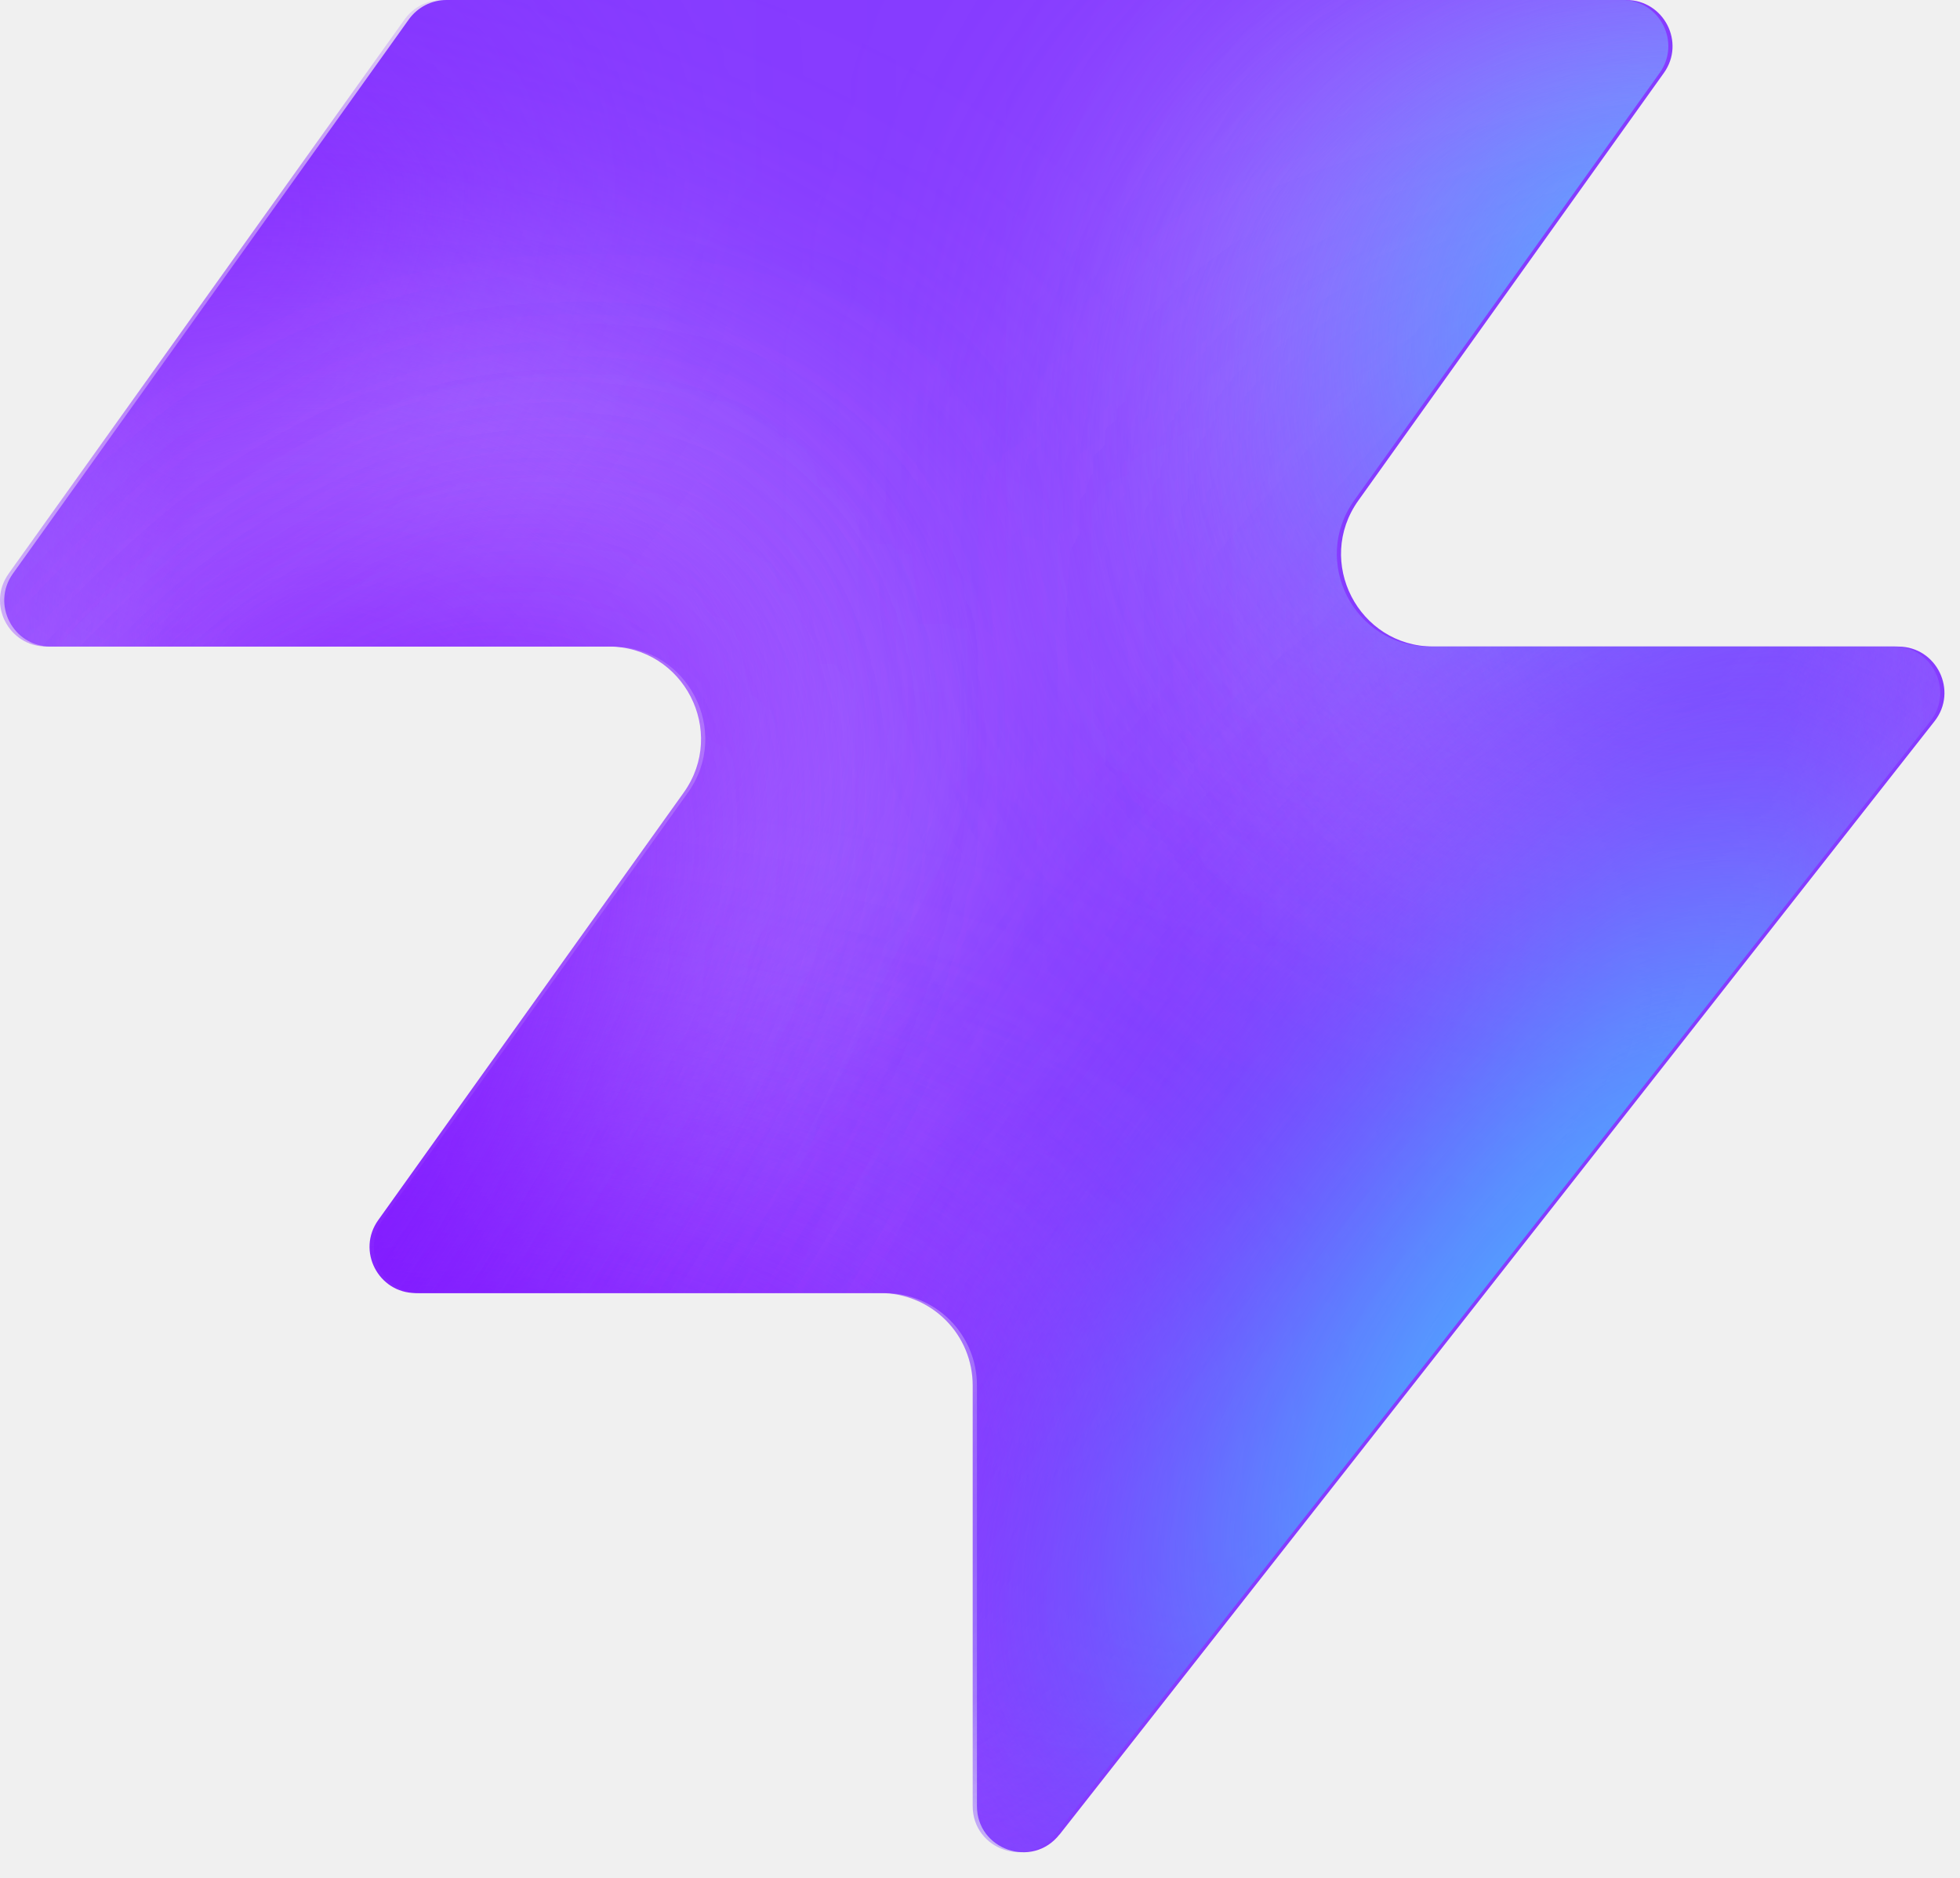
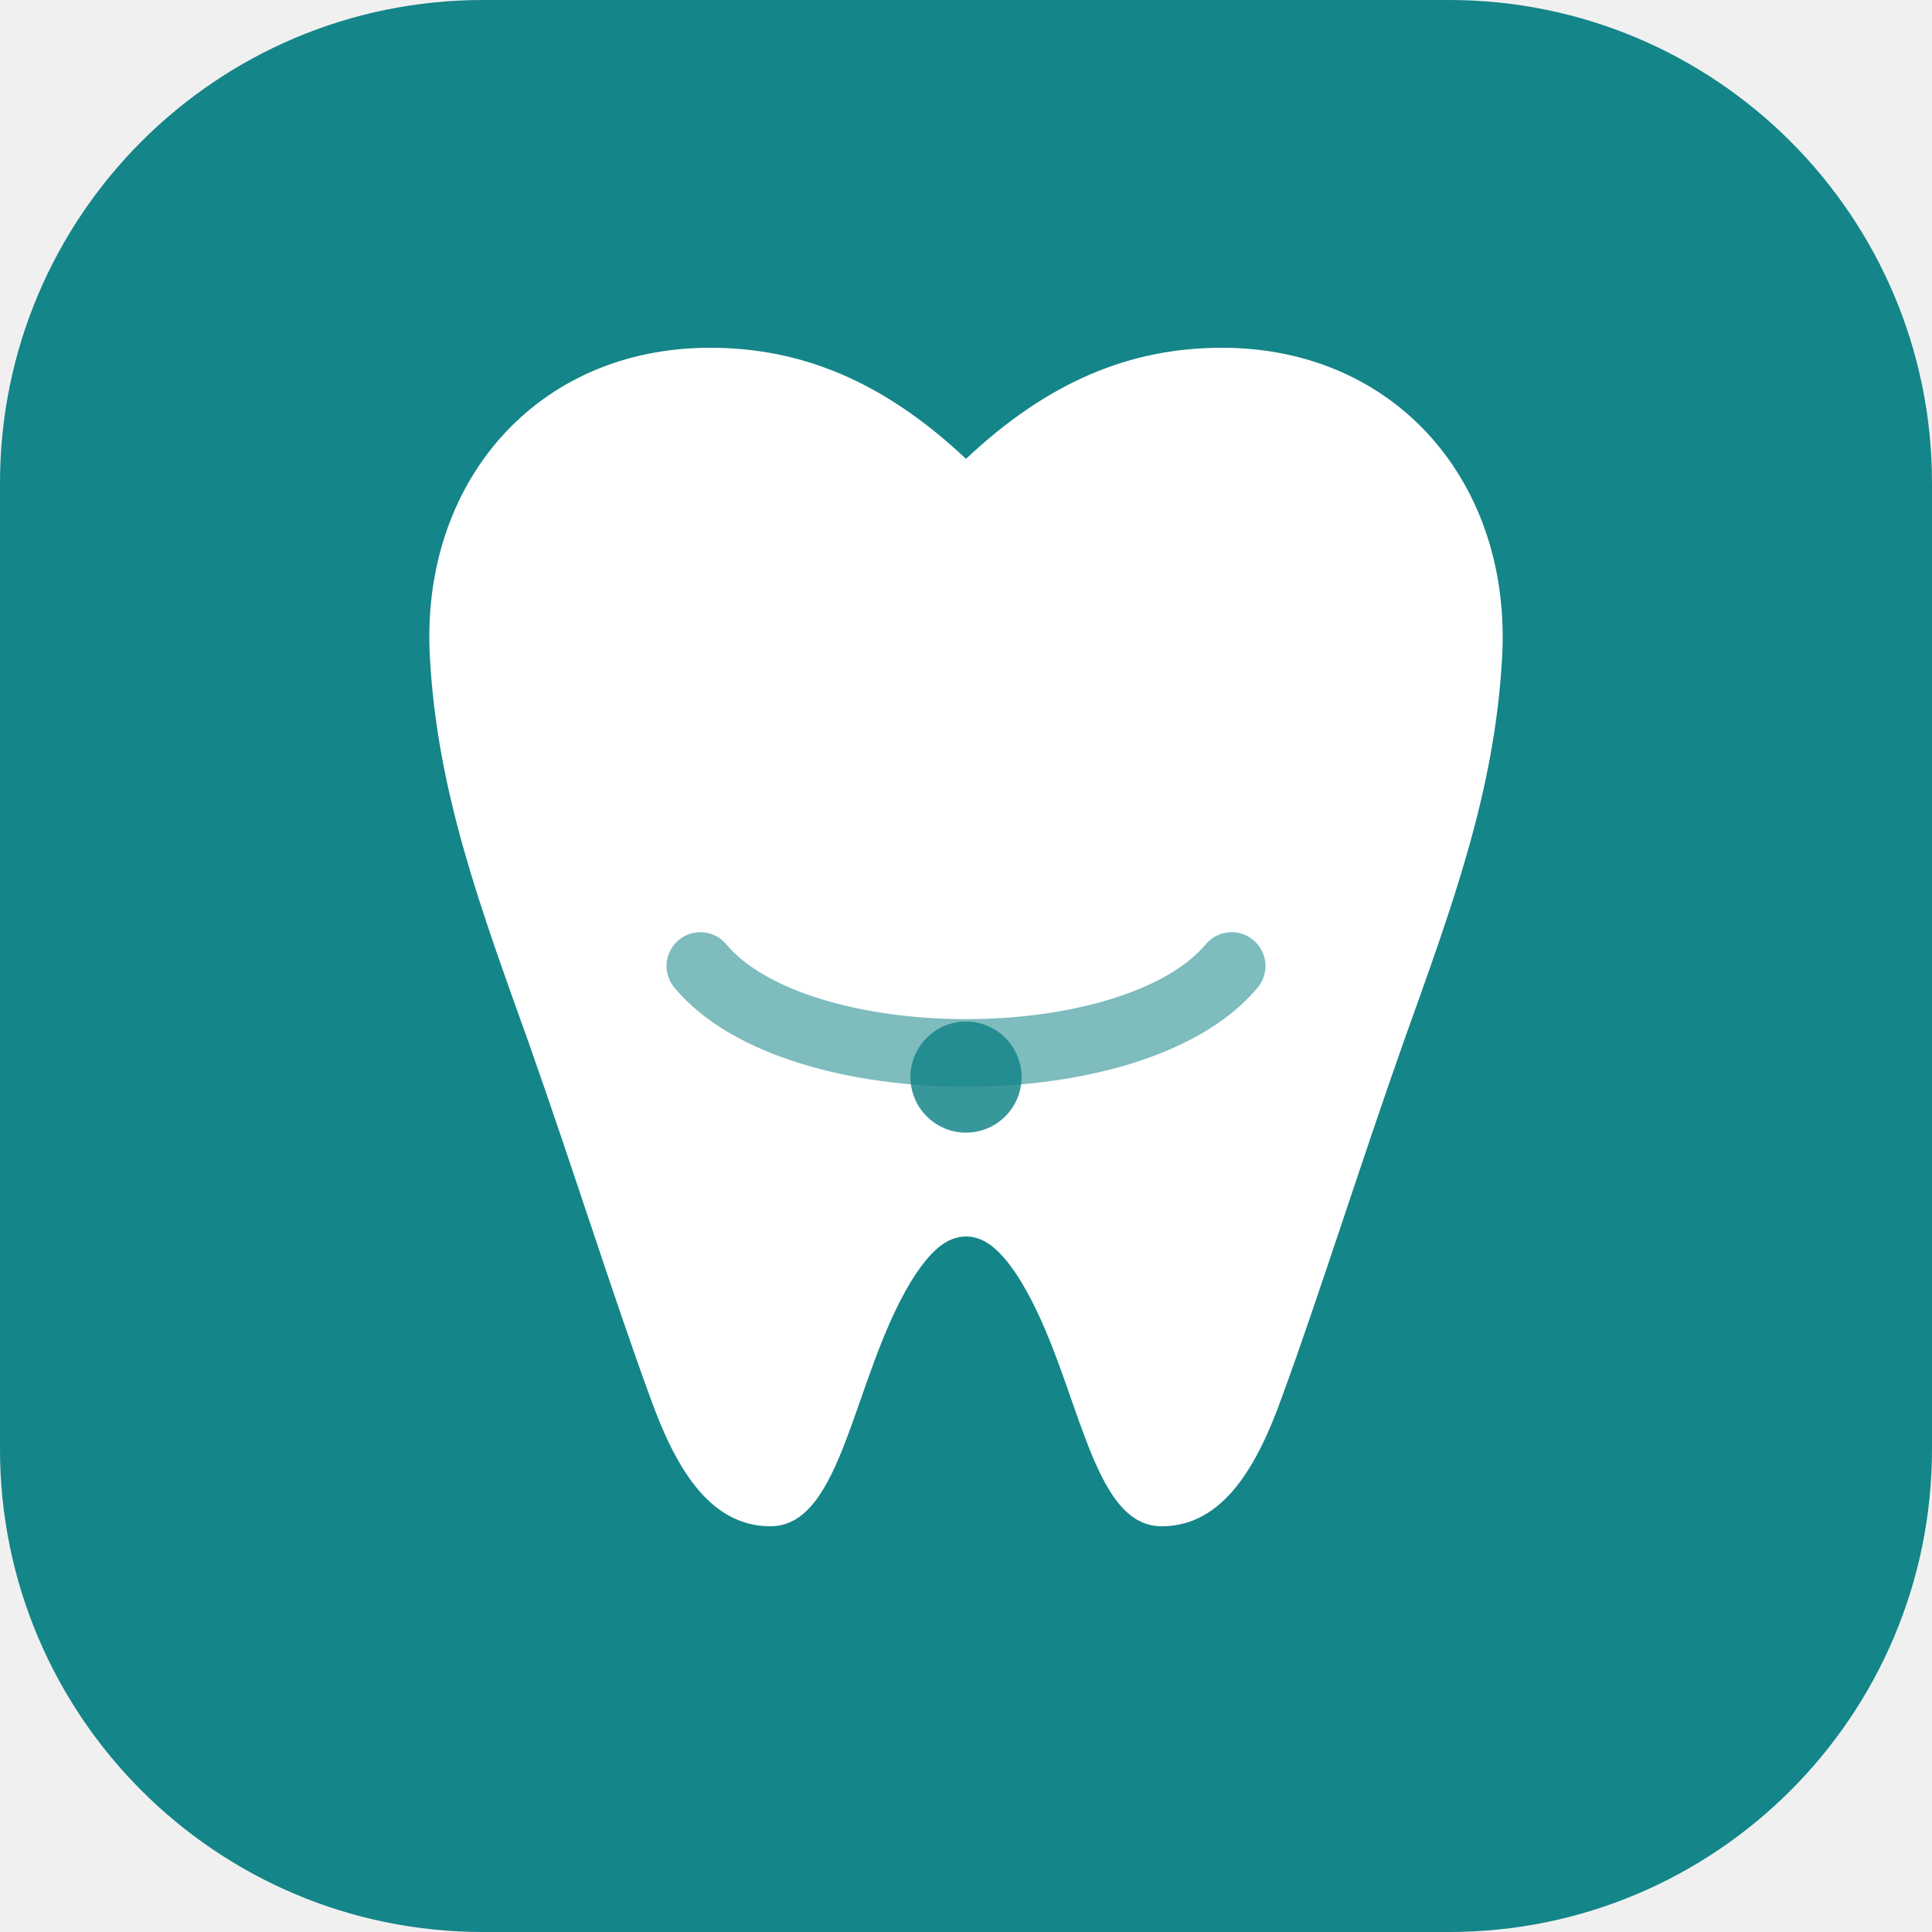
- <svg xmlns="http://www.w3.org/2000/svg" width="48" height="46" fill="none" viewBox="0 0 48 46">
-   <path fill="#863bff" d="M25.946 44.938c-.664.845-2.021.375-2.021-.698V33.937a2.26 2.26 0 0 0-2.262-2.262H10.287c-.92 0-1.456-1.04-.92-1.788l7.48-10.471c1.07-1.497 0-3.578-1.842-3.578H1.237c-.92 0-1.456-1.04-.92-1.788L10.013.474c.214-.297.556-.474.92-.474h28.894c.92 0 1.456 1.04.92 1.788l-7.48 10.471c-1.07 1.498 0 3.579 1.842 3.579h11.377c.943 0 1.473 1.088.89 1.83L25.947 44.94z" style="fill:#863bff;fill:color(display-p3 .525 .23 1);fill-opacity:1" />
-   <mask id="a" width="48" height="46" x="0" y="0" maskUnits="userSpaceOnUse" style="mask-type:alpha">
-     <path fill="#000" d="M25.842 44.938c-.664.844-2.021.375-2.021-.698V33.937a2.26 2.26 0 0 0-2.262-2.262H10.183c-.92 0-1.456-1.04-.92-1.788l7.48-10.471c1.07-1.498 0-3.579-1.842-3.579H1.133c-.92 0-1.456-1.04-.92-1.787L9.91.473c.214-.297.556-.474.92-.474h28.894c.92 0 1.456 1.04.92 1.788l-7.48 10.471c-1.07 1.498 0 3.578 1.842 3.578h11.377c.943 0 1.473 1.088.89 1.832L25.843 44.94z" style="fill:#000;fill-opacity:1" />
-   </mask>
-   <g mask="url(#a)">
-     <g filter="url(#b)">
-       <ellipse cx="5.508" cy="14.704" fill="#ede6ff" rx="5.508" ry="14.704" style="fill:#ede6ff;fill:color(display-p3 .927 .903 1);fill-opacity:1" transform="matrix(.00324 1 1 -.00324 -4.47 31.516)" />
-     </g>
-     <g filter="url(#c)">
-       <ellipse cx="10.399" cy="29.851" fill="#ede6ff" rx="10.399" ry="29.851" style="fill:#ede6ff;fill:color(display-p3 .927 .903 1);fill-opacity:1" transform="matrix(.00324 1 1 -.00324 -39.328 7.883)" />
-     </g>
-     <g filter="url(#d)">
-       <ellipse cx="5.508" cy="30.487" fill="#7e14ff" rx="5.508" ry="30.487" style="fill:#7e14ff;fill:color(display-p3 .492 .077 1);fill-opacity:1" transform="rotate(89.814 -25.913 -14.639)scale(1 -1)" />
-     </g>
-     <g filter="url(#e)">
-       <ellipse cx="5.508" cy="30.599" fill="#7e14ff" rx="5.508" ry="30.599" style="fill:#7e14ff;fill:color(display-p3 .492 .077 1);fill-opacity:1" transform="rotate(89.814 -32.644 -3.334)scale(1 -1)" />
-     </g>
-     <g filter="url(#f)">
-       <ellipse cx="5.508" cy="30.599" fill="#7e14ff" rx="5.508" ry="30.599" style="fill:#7e14ff;fill:color(display-p3 .492 .077 1);fill-opacity:1" transform="matrix(.00324 1 1 -.00324 -34.34 30.47)" />
-     </g>
-     <g filter="url(#g)">
-       <ellipse cx="14.072" cy="22.078" fill="#ede6ff" rx="14.072" ry="22.078" style="fill:#ede6ff;fill:color(display-p3 .927 .903 1);fill-opacity:1" transform="rotate(93.35 24.506 48.493)scale(-1 1)" />
-     </g>
-     <g filter="url(#h)">
-       <ellipse cx="3.47" cy="21.501" fill="#7e14ff" rx="3.47" ry="21.501" style="fill:#7e14ff;fill:color(display-p3 .492 .077 1);fill-opacity:1" transform="rotate(89.009 28.708 47.59)scale(-1 1)" />
-     </g>
-     <g filter="url(#i)">
-       <ellipse cx="3.47" cy="21.501" fill="#7e14ff" rx="3.47" ry="21.501" style="fill:#7e14ff;fill:color(display-p3 .492 .077 1);fill-opacity:1" transform="rotate(89.009 28.708 47.59)scale(-1 1)" />
-     </g>
-     <g filter="url(#j)">
-       <ellipse cx=".387" cy="8.972" fill="#7e14ff" rx="4.407" ry="29.108" style="fill:#7e14ff;fill:color(display-p3 .492 .077 1);fill-opacity:1" transform="rotate(39.51 .387 8.972)" />
-     </g>
-     <g filter="url(#k)">
-       <ellipse cx="47.523" cy="-6.092" fill="#7e14ff" rx="4.407" ry="29.108" style="fill:#7e14ff;fill:color(display-p3 .492 .077 1);fill-opacity:1" transform="rotate(37.892 47.523 -6.092)" />
-     </g>
-     <g filter="url(#l)">
-       <ellipse cx="41.412" cy="6.333" fill="#47bfff" rx="5.971" ry="9.665" style="fill:#47bfff;fill:color(display-p3 .28 .748 1);fill-opacity:1" transform="rotate(37.892 41.412 6.333)" />
-     </g>
-     <g filter="url(#m)">
-       <ellipse cx="-1.879" cy="38.332" fill="#7e14ff" rx="4.407" ry="29.108" style="fill:#7e14ff;fill:color(display-p3 .492 .077 1);fill-opacity:1" transform="rotate(37.892 -1.88 38.332)" />
-     </g>
-     <g filter="url(#n)">
-       <ellipse cx="-1.879" cy="38.332" fill="#7e14ff" rx="4.407" ry="29.108" style="fill:#7e14ff;fill:color(display-p3 .492 .077 1);fill-opacity:1" transform="rotate(37.892 -1.88 38.332)" />
-     </g>
-     <g filter="url(#o)">
-       <ellipse cx="35.651" cy="29.907" fill="#7e14ff" rx="4.407" ry="29.108" style="fill:#7e14ff;fill:color(display-p3 .492 .077 1);fill-opacity:1" transform="rotate(37.892 35.651 29.907)" />
-     </g>
-     <g filter="url(#p)">
-       <ellipse cx="38.418" cy="32.4" fill="#47bfff" rx="5.971" ry="15.297" style="fill:#47bfff;fill:color(display-p3 .28 .748 1);fill-opacity:1" transform="rotate(37.892 38.418 32.4)" />
-     </g>
-   </g>
-   <defs>
-     <filter id="b" width="60.045" height="41.654" x="-19.77" y="16.149" color-interpolation-filters="sRGB" filterUnits="userSpaceOnUse">
-       <feFlood flood-opacity="0" result="BackgroundImageFix" />
-       <feBlend in="SourceGraphic" in2="BackgroundImageFix" result="shape" />
-       <feGaussianBlur result="effect1_foregroundBlur_2002_17158" stdDeviation="7.659" />
-     </filter>
-     <filter id="c" width="90.34" height="51.437" x="-54.613" y="-7.533" color-interpolation-filters="sRGB" filterUnits="userSpaceOnUse">
-       <feFlood flood-opacity="0" result="BackgroundImageFix" />
-       <feBlend in="SourceGraphic" in2="BackgroundImageFix" result="shape" />
-       <feGaussianBlur result="effect1_foregroundBlur_2002_17158" stdDeviation="7.659" />
-     </filter>
-     <filter id="d" width="79.355" height="29.4" x="-49.64" y="2.03" color-interpolation-filters="sRGB" filterUnits="userSpaceOnUse">
-       <feFlood flood-opacity="0" result="BackgroundImageFix" />
-       <feBlend in="SourceGraphic" in2="BackgroundImageFix" result="shape" />
-       <feGaussianBlur result="effect1_foregroundBlur_2002_17158" stdDeviation="4.596" />
-     </filter>
-     <filter id="e" width="79.579" height="29.4" x="-45.045" y="20.029" color-interpolation-filters="sRGB" filterUnits="userSpaceOnUse">
-       <feFlood flood-opacity="0" result="BackgroundImageFix" />
-       <feBlend in="SourceGraphic" in2="BackgroundImageFix" result="shape" />
-       <feGaussianBlur result="effect1_foregroundBlur_2002_17158" stdDeviation="4.596" />
-     </filter>
-     <filter id="f" width="79.579" height="29.4" x="-43.513" y="21.178" color-interpolation-filters="sRGB" filterUnits="userSpaceOnUse">
-       <feFlood flood-opacity="0" result="BackgroundImageFix" />
-       <feBlend in="SourceGraphic" in2="BackgroundImageFix" result="shape" />
-       <feGaussianBlur result="effect1_foregroundBlur_2002_17158" stdDeviation="4.596" />
-     </filter>
-     <filter id="g" width="74.749" height="58.852" x="15.756" y="-17.901" color-interpolation-filters="sRGB" filterUnits="userSpaceOnUse">
-       <feFlood flood-opacity="0" result="BackgroundImageFix" />
-       <feBlend in="SourceGraphic" in2="BackgroundImageFix" result="shape" />
-       <feGaussianBlur result="effect1_foregroundBlur_2002_17158" stdDeviation="7.659" />
-     </filter>
-     <filter id="h" width="61.377" height="25.362" x="23.548" y="2.284" color-interpolation-filters="sRGB" filterUnits="userSpaceOnUse">
-       <feFlood flood-opacity="0" result="BackgroundImageFix" />
-       <feBlend in="SourceGraphic" in2="BackgroundImageFix" result="shape" />
-       <feGaussianBlur result="effect1_foregroundBlur_2002_17158" stdDeviation="4.596" />
-     </filter>
-     <filter id="i" width="61.377" height="25.362" x="23.548" y="2.284" color-interpolation-filters="sRGB" filterUnits="userSpaceOnUse">
-       <feFlood flood-opacity="0" result="BackgroundImageFix" />
-       <feBlend in="SourceGraphic" in2="BackgroundImageFix" result="shape" />
-       <feGaussianBlur result="effect1_foregroundBlur_2002_17158" stdDeviation="4.596" />
-     </filter>
-     <filter id="j" width="56.045" height="63.649" x="-27.636" y="-22.853" color-interpolation-filters="sRGB" filterUnits="userSpaceOnUse">
-       <feFlood flood-opacity="0" result="BackgroundImageFix" />
-       <feBlend in="SourceGraphic" in2="BackgroundImageFix" result="shape" />
-       <feGaussianBlur result="effect1_foregroundBlur_2002_17158" stdDeviation="4.596" />
-     </filter>
-     <filter id="k" width="54.814" height="64.646" x="20.116" y="-38.415" color-interpolation-filters="sRGB" filterUnits="userSpaceOnUse">
-       <feFlood flood-opacity="0" result="BackgroundImageFix" />
-       <feBlend in="SourceGraphic" in2="BackgroundImageFix" result="shape" />
-       <feGaussianBlur result="effect1_foregroundBlur_2002_17158" stdDeviation="4.596" />
-     </filter>
-     <filter id="l" width="33.541" height="35.313" x="24.641" y="-11.323" color-interpolation-filters="sRGB" filterUnits="userSpaceOnUse">
-       <feFlood flood-opacity="0" result="BackgroundImageFix" />
-       <feBlend in="SourceGraphic" in2="BackgroundImageFix" result="shape" />
-       <feGaussianBlur result="effect1_foregroundBlur_2002_17158" stdDeviation="4.596" />
-     </filter>
-     <filter id="m" width="54.814" height="64.646" x="-29.286" y="6.009" color-interpolation-filters="sRGB" filterUnits="userSpaceOnUse">
-       <feFlood flood-opacity="0" result="BackgroundImageFix" />
-       <feBlend in="SourceGraphic" in2="BackgroundImageFix" result="shape" />
-       <feGaussianBlur result="effect1_foregroundBlur_2002_17158" stdDeviation="4.596" />
-     </filter>
-     <filter id="n" width="54.814" height="64.646" x="-29.286" y="6.009" color-interpolation-filters="sRGB" filterUnits="userSpaceOnUse">
-       <feFlood flood-opacity="0" result="BackgroundImageFix" />
-       <feBlend in="SourceGraphic" in2="BackgroundImageFix" result="shape" />
-       <feGaussianBlur result="effect1_foregroundBlur_2002_17158" stdDeviation="4.596" />
-     </filter>
-     <filter id="o" width="54.814" height="64.646" x="8.244" y="-2.416" color-interpolation-filters="sRGB" filterUnits="userSpaceOnUse">
-       <feFlood flood-opacity="0" result="BackgroundImageFix" />
-       <feBlend in="SourceGraphic" in2="BackgroundImageFix" result="shape" />
-       <feGaussianBlur result="effect1_foregroundBlur_2002_17158" stdDeviation="4.596" />
-     </filter>
-     <filter id="p" width="39.409" height="43.623" x="18.713" y="10.588" color-interpolation-filters="sRGB" filterUnits="userSpaceOnUse">
-       <feFlood flood-opacity="0" result="BackgroundImageFix" />
-       <feBlend in="SourceGraphic" in2="BackgroundImageFix" result="shape" />
-       <feGaussianBlur result="effect1_foregroundBlur_2002_17158" stdDeviation="4.596" />
-     </filter>
-   </defs>
+ <svg xmlns="http://www.w3.org/2000/svg" viewBox="0 0 40 40" fill="none">
+   <rect width="40" height="40" rx="10" fill="#148589" />
+   <path d="M20 9.5        C 21.7 7.9 23.4 7.2 25.3 7.2        C 28.9 7.2 31.3 10 31.1 13.6        C 30.95 16.4 30.05 18.8 29.05 21.6        C 28.15 24.15 27.3 26.85 26.55 28.9        C 26.05 30.3 25.35 31.6 24.05 31.6        C 22.55 31.6 22.35 28.55 21.15 26.55        C 20.75 25.9 20.4 25.6 20 25.6        C 19.6 25.6 19.25 25.9 18.85 26.55        C 17.65 28.55 17.45 31.6 15.95 31.6        C 14.65 31.6 13.95 30.3 13.45 28.9        C 12.7 26.85 11.85 24.15 10.95 21.6        C 9.95 18.8 9.05 16.4 8.9 13.6        C 8.7 10 11.1 7.2 14.7 7.2        C 16.6 7.2 18.3 7.9 20 9.5 Z" fill="white" />
+   <path d="M14.5 20 C 16.5 22.4 23.5 22.4 25.5 20" stroke="#148589" stroke-width="1.4" stroke-linecap="round" opacity="0.55" />
+   <circle cx="20" cy="22.3" r="1.15" fill="#148589" opacity="0.85" />
</svg>
